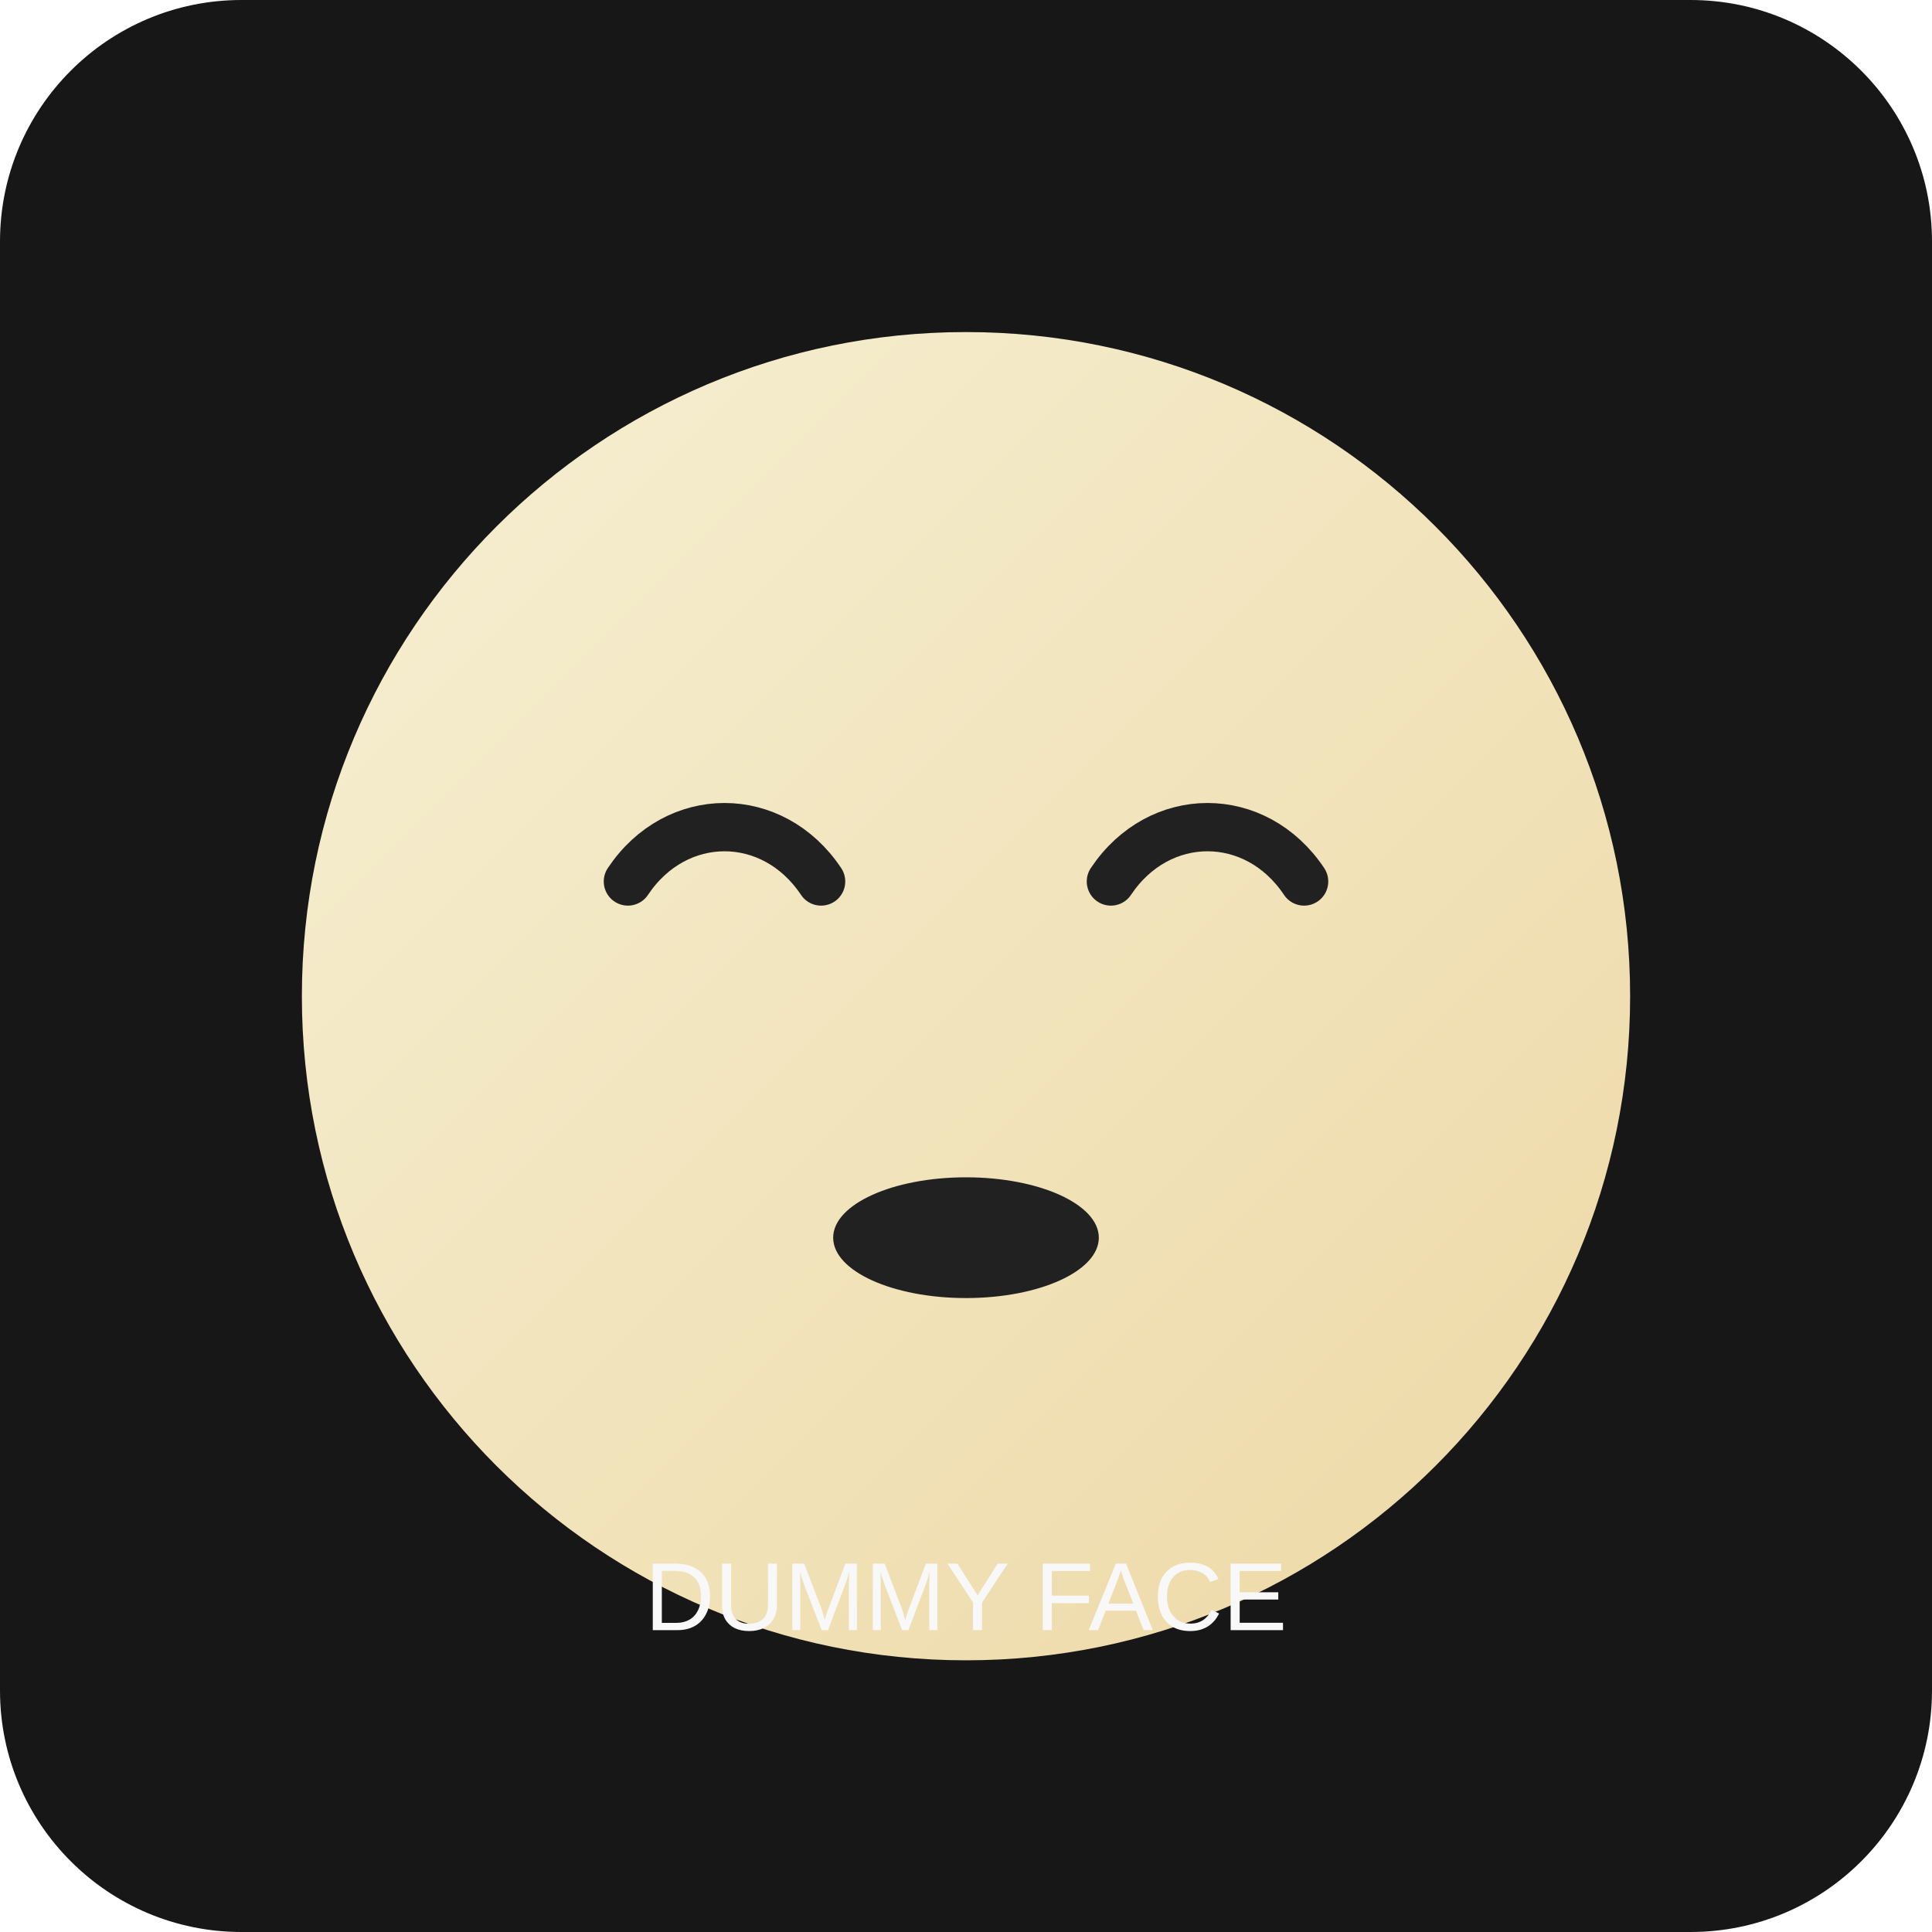
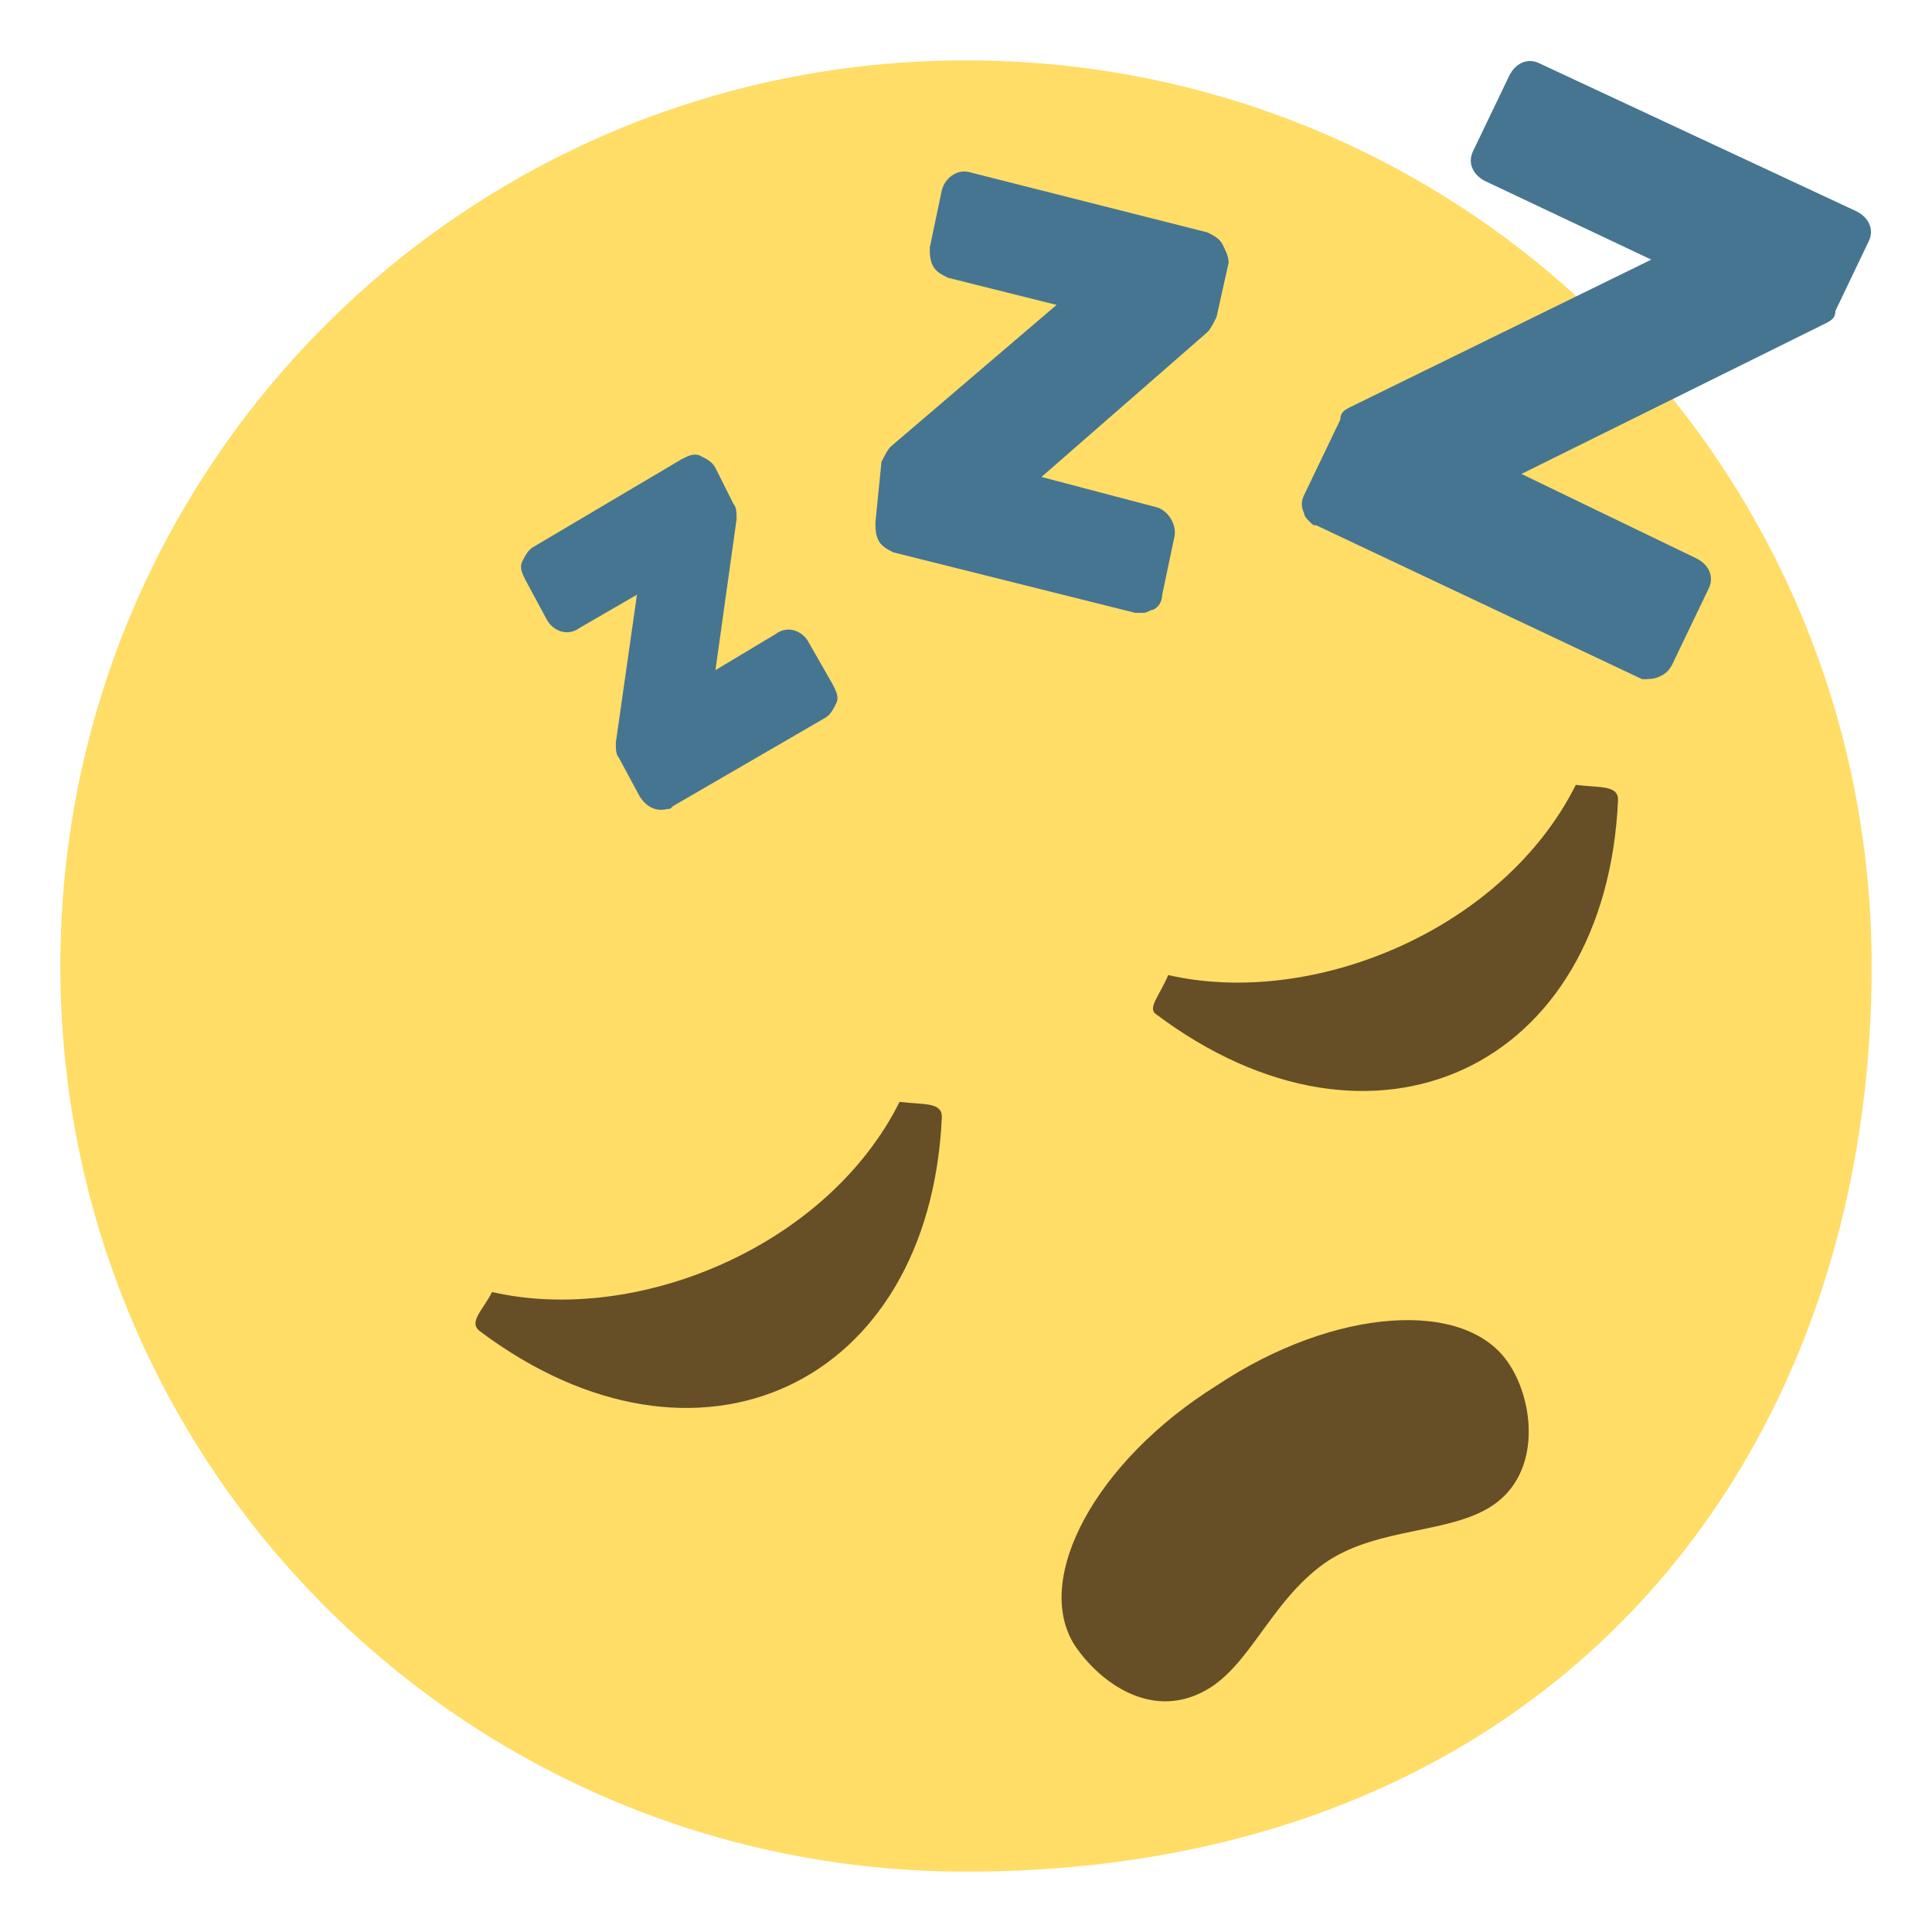
- <svg xmlns="http://www.w3.org/2000/svg" viewBox="0 0 320 320" role="img" aria-labelledby="title desc">
-   <defs>
-     <linearGradient id="bg" x1="0" y1="0" x2="1" y2="1">
-       <stop offset="0%" stop-color="#f6f0d4" />
-       <stop offset="100%" stop-color="#edd8a5" />
-     </linearGradient>
-   </defs>
-   <rect width="320" height="320" rx="40" fill="#171717" />
-   <circle cx="160" cy="165" r="110" fill="url(#bg)" />
-   <path d="M104 146 C112 134, 128 134, 136 146" stroke="#212121" stroke-width="8" fill="none" stroke-linecap="round" />
-   <path d="M184 146 C192 134, 208 134, 216 146" stroke="#212121" stroke-width="8" fill="none" stroke-linecap="round" />
-   <ellipse cx="160" cy="205" rx="22" ry="10" fill="#212121" />
-   <text x="160" y="270" text-anchor="middle" font-family="Arial, sans-serif" font-size="16" fill="#f8f8f8">DUMMY FACE</text>
+ <svg xmlns="http://www.w3.org/2000/svg" width="800px" height="800px" viewBox="0 0 64 64" aria-hidden="true" role="img" class="iconify iconify--emojione" preserveAspectRatio="xMidYMid meet">
+   <path d="M62 32c0 16.6-10.8 30-30 30C15.4 62 2 48.6 2 32S15.4 2 32 2s30 13.4 30 30z" fill="#ffdd67">
+ 
+ </path>
+   <g fill="#467591">
+     <path d="M26.8 21.3c-.2-.4-.7-.6-1.1-.3l-2 1.2l.7-5c0-.2 0-.4-.1-.5l-.6-1.2c-.1-.2-.3-.3-.5-.4c-.2-.1-.4 0-.6.1l-4.9 2.9c-.2.1-.3.3-.4.5c-.1.2 0 .4.1.6l.7 1.3c.2.4.7.6 1.1.3l1.9-1.1l-.7 4.9c0 .2 0 .4.1.5l.7 1.3c.2.3.5.5.9.4c.1 0 .1 0 .2-.1l5-2.9c.2-.1.3-.3.4-.5c.1-.2 0-.4-.1-.6l-.8-1.4">
+ 
+ </path>
+     <path d="M40.5 8.1c-.1-.2-.3-.3-.5-.4l-7.9-2c-.4-.1-.8.2-.9.6l-.4 1.9c0 .2 0 .4.1.6c.1.2.3.3.5.4l3.6.9l-5.5 4.7c-.1.1-.2.3-.3.5l-.2 2c0 .2 0 .4.1.6c.1.2.3.3.5.4l8 2h.3c.1 0 .2-.1.3-.1c.2-.1.3-.3.3-.5l.4-1.9c.1-.4-.2-.9-.6-1l-3.8-1L40 11c.1-.1.2-.3.3-.5l.4-1.8c0-.2-.1-.4-.2-.6">
+ 
+ </path>
+     <path d="M55 22.4c.2-.1.3-.2.4-.4l1.2-2.5c.2-.4 0-.8-.4-1l-5.8-2.8l10.1-5c.2-.1.3-.2.3-.4L61.9 8c.2-.4 0-.8-.4-1L51 2.1c-.4-.2-.8 0-1 .4L48.8 5c-.2.4 0 .8.4 1l5.5 2.6l-10 4.9c-.2.1-.3.2-.3.4l-1.2 2.5c-.1.2-.1.4 0 .6c0 .1.1.2.2.3c.1.1.1.1.2.1l10.8 5.1c.2 0 .4 0 .6-.1">
+ 
+ </path>
+   </g>
+   <g fill="#664e27">
+     <path d="M50 45.2c.8 1.2 1.1 3.6-.6 4.7c-1.4.9-3.7.7-5.4 1.8c-1.8 1.2-2.5 3.3-3.9 4.2c-1.9 1.2-3.7-.2-4.5-1.4c-1.4-2.2.7-6.1 4.7-8.6c3.9-2.6 8.3-2.9 9.7-.7">
+ 
+ </path>
+     <path d="M38.3 33.6c7.2 5.4 14.9 1.8 15.3-7.1c0-.5-.6-.4-1.4-.5c-2.4 4.8-8.7 7.4-13.5 6.3c-.3.7-.7 1.1-.4 1.3">
+ 
+ </path>
+     <path d="M15.9 44.1c7.2 5.4 14.9 1.8 15.3-7.1c0-.5-.6-.4-1.4-.5c-2.4 4.8-8.7 7.4-13.5 6.3c-.3.6-.8 1-.4 1.3">
+ 
+ </path>
+   </g>
</svg>
